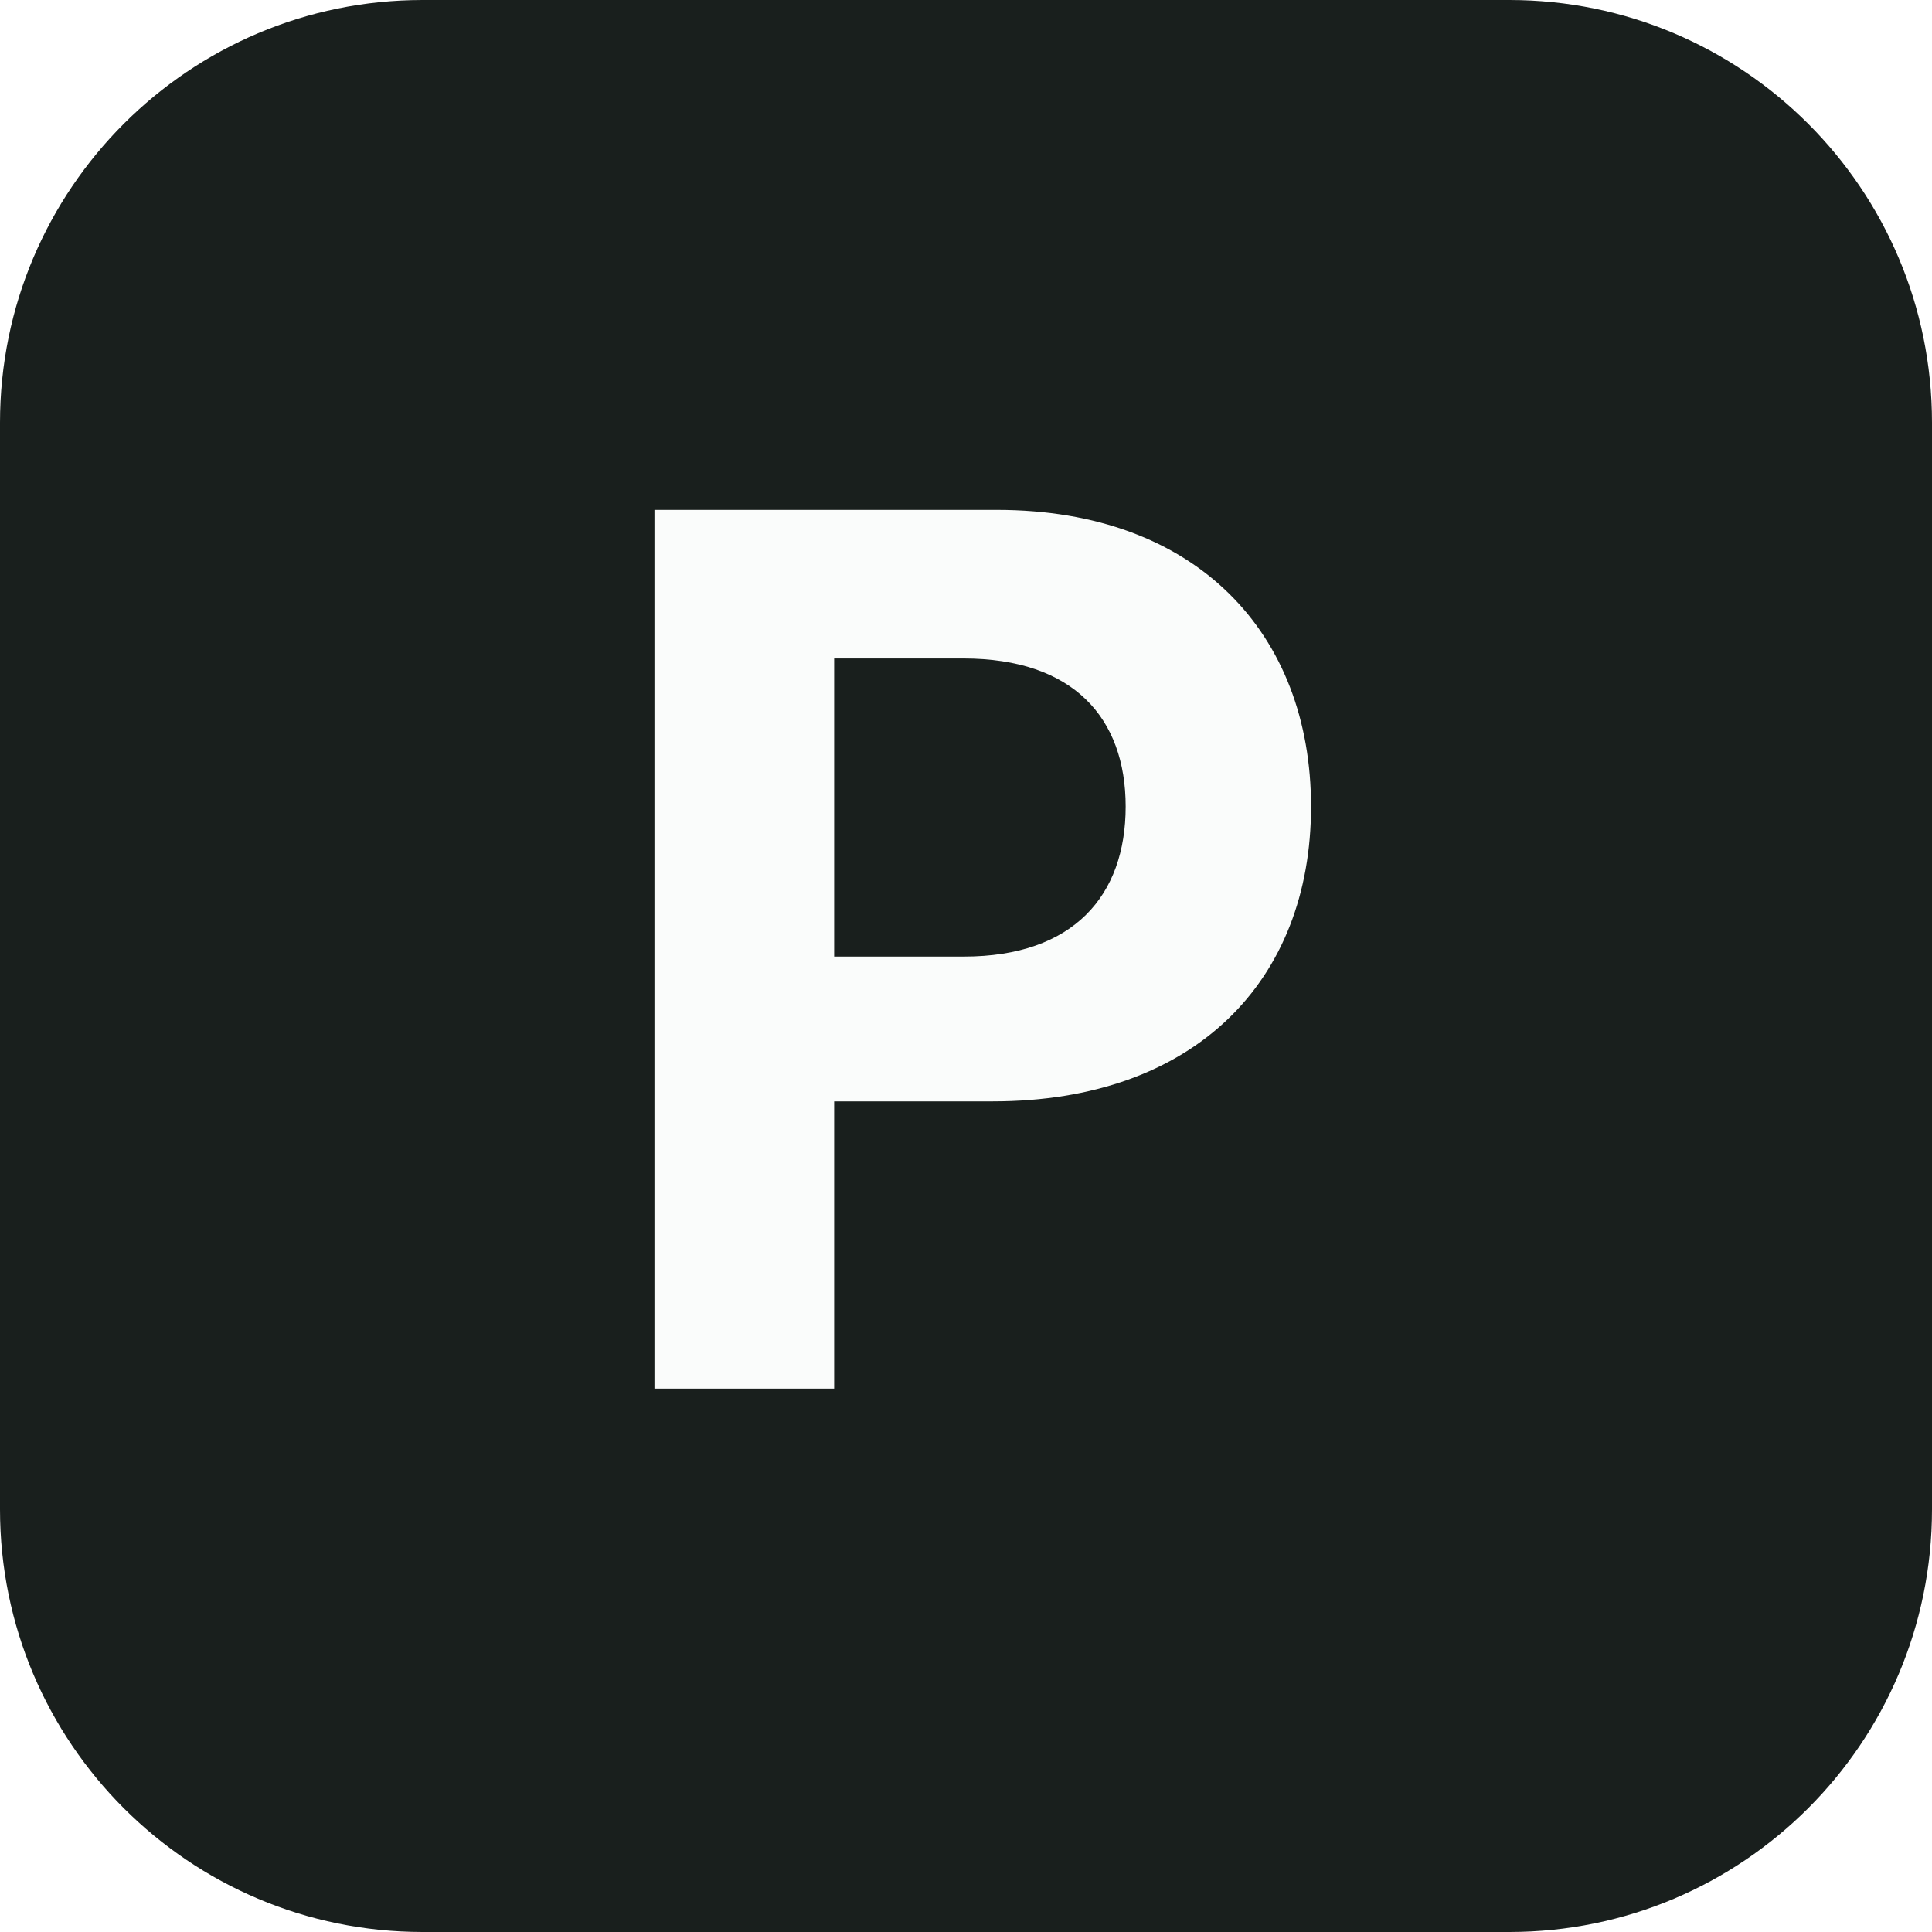
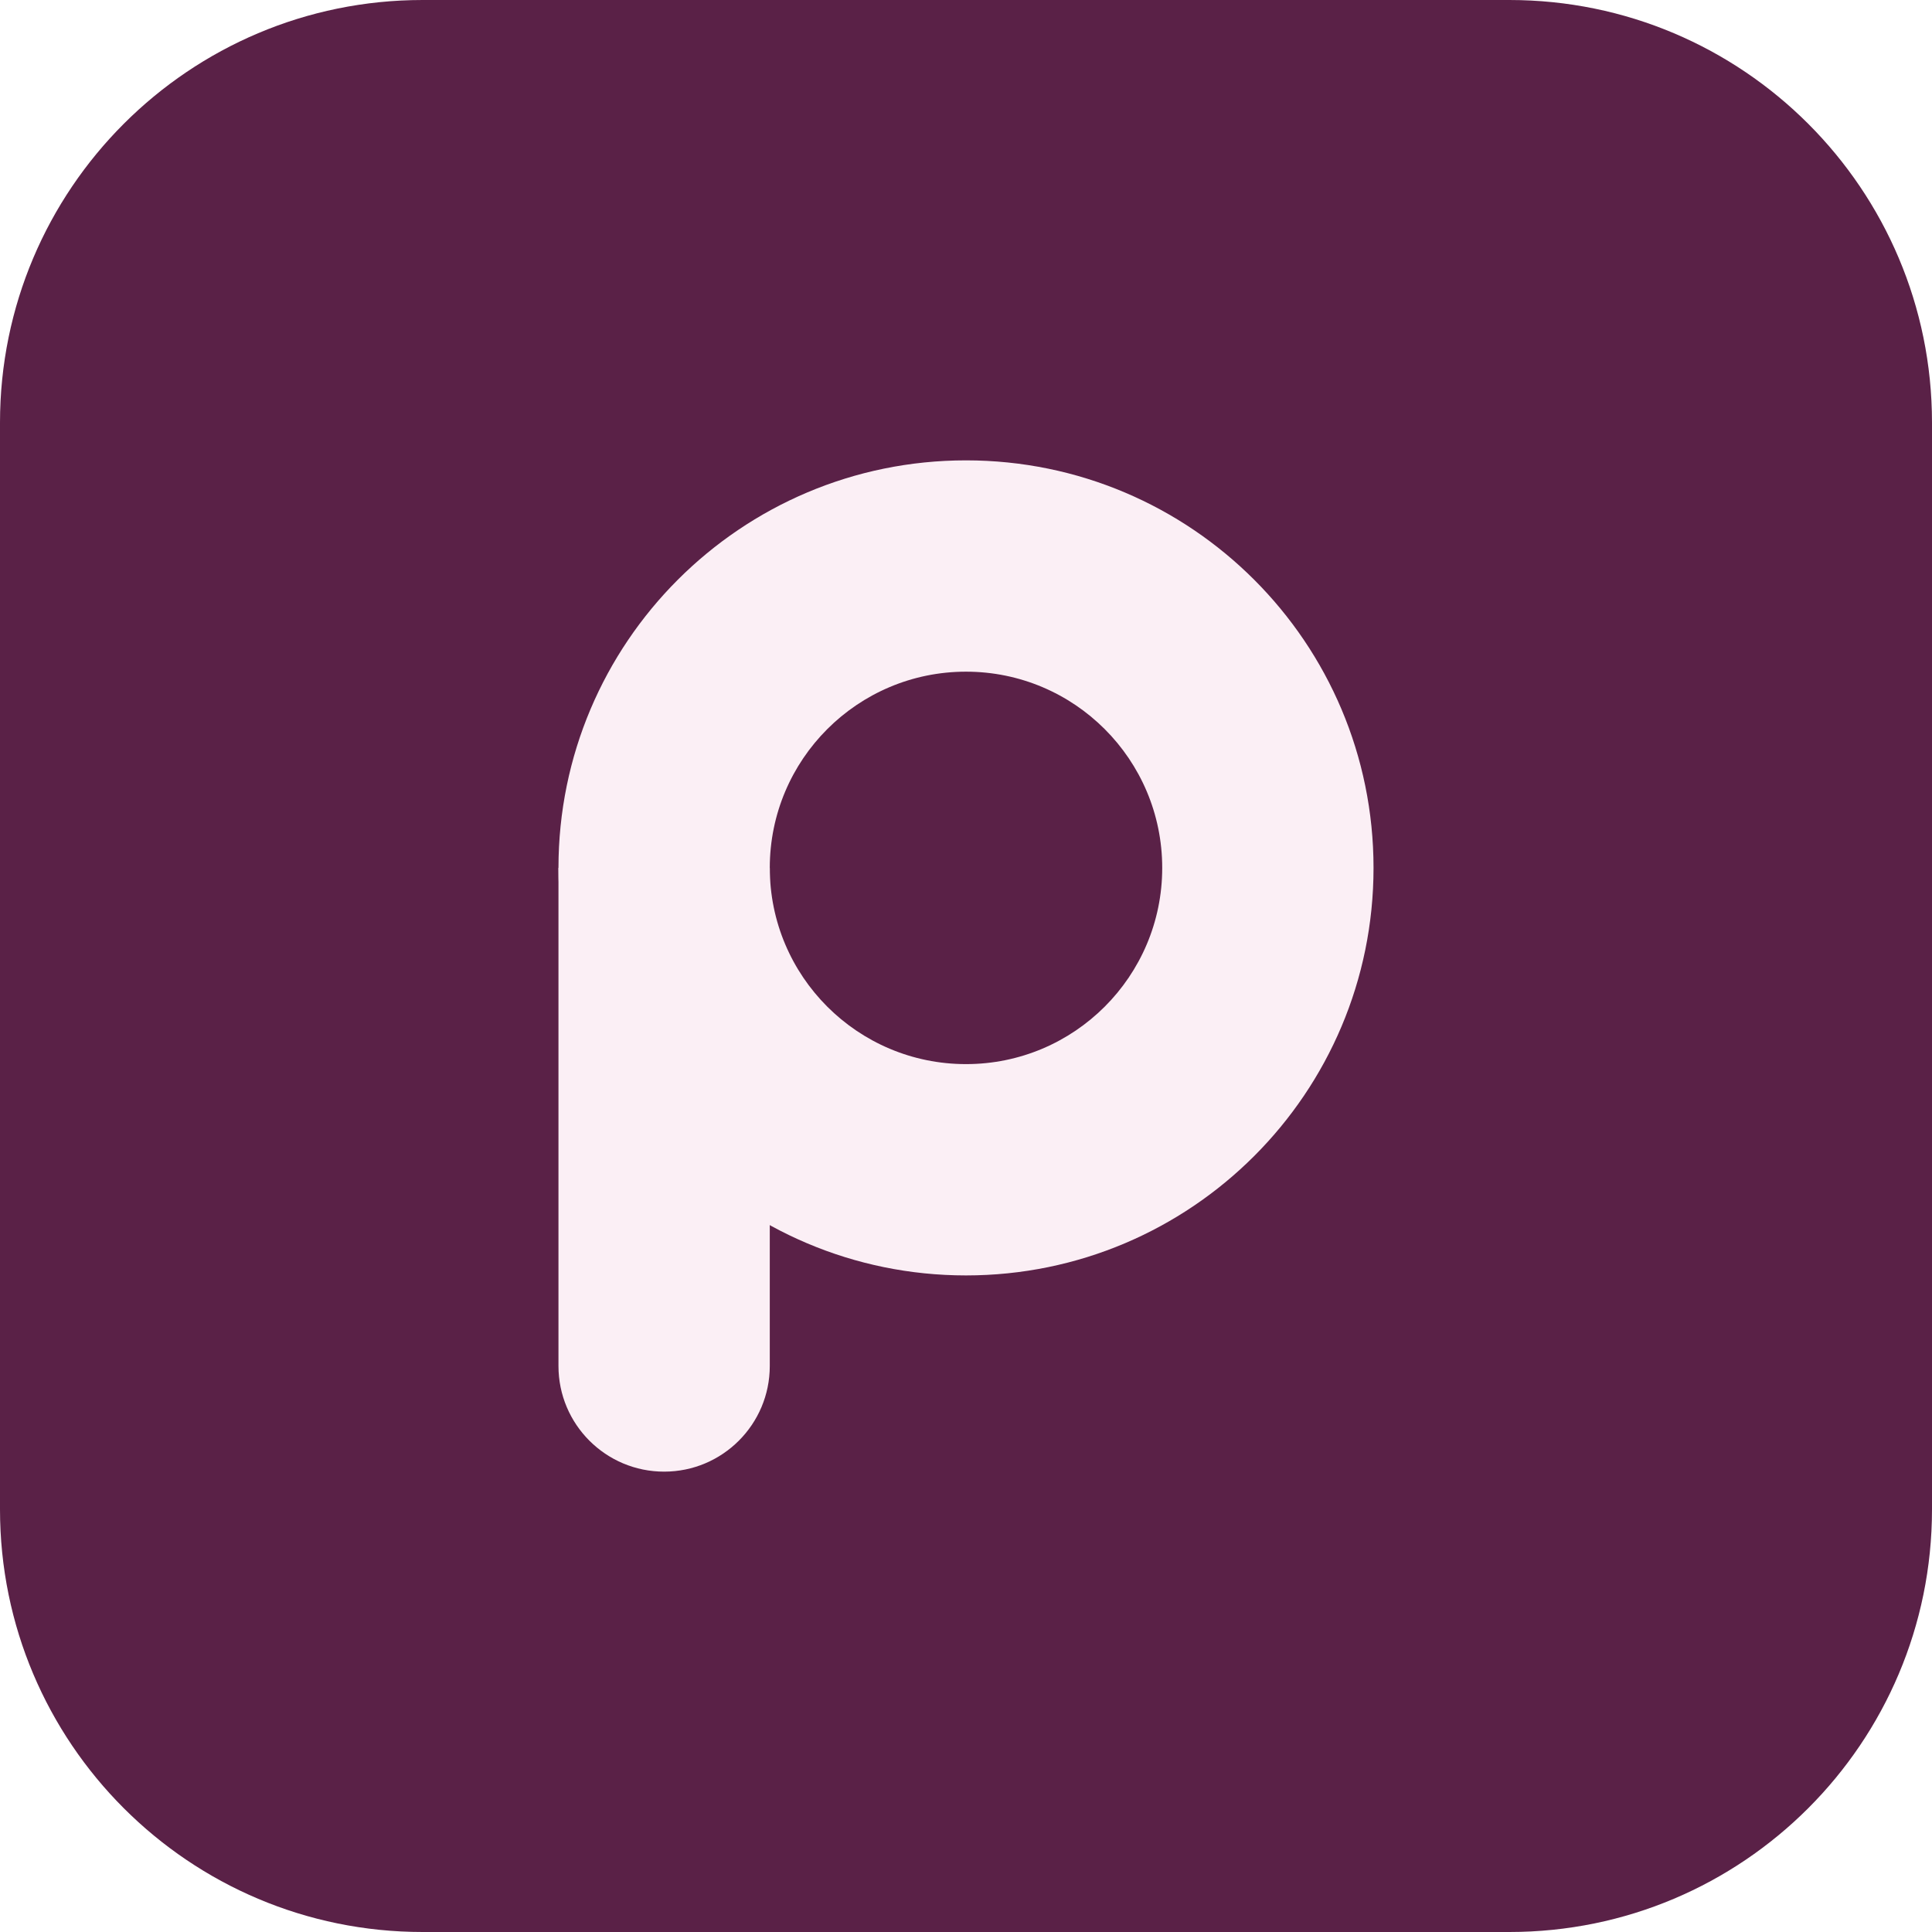
- <svg xmlns="http://www.w3.org/2000/svg" viewBox="0 0 64 64">
-   <rect width="64" height="64" rx="14" fill="#191F1D" />
-   <text x="32" y="46" font-family="'Instrument Sans', -apple-system, 'Segoe UI', sans-serif" font-size="40" font-weight="700" fill="#FAFCFB" text-anchor="middle">P</text>
+ <svg xmlns="http://www.w3.org/2000/svg" viewBox="0 0 64 64" width="64" height="64" role="img" aria-label="Polya">
+   <rect width="64" height="64" rx="14" fill="#5A2147" />
+   <path fill="#FBEFF5" fill-rule="evenodd" d="M18.5 28.75a13.5 13.5 0 1 0 27 0a13.5 13.5 0 1 0 -27 0ZM25.5 28.75a6.5 6.5 0 1 0 13 0a6.5 6.5 0 1 0 -13 0Z" />
+   <path fill="#FBEFF5" d="M18.5 28.75H25.5V45.25A3.5 3.5 0 0 1 18.5 45.25Z" />
</svg>
